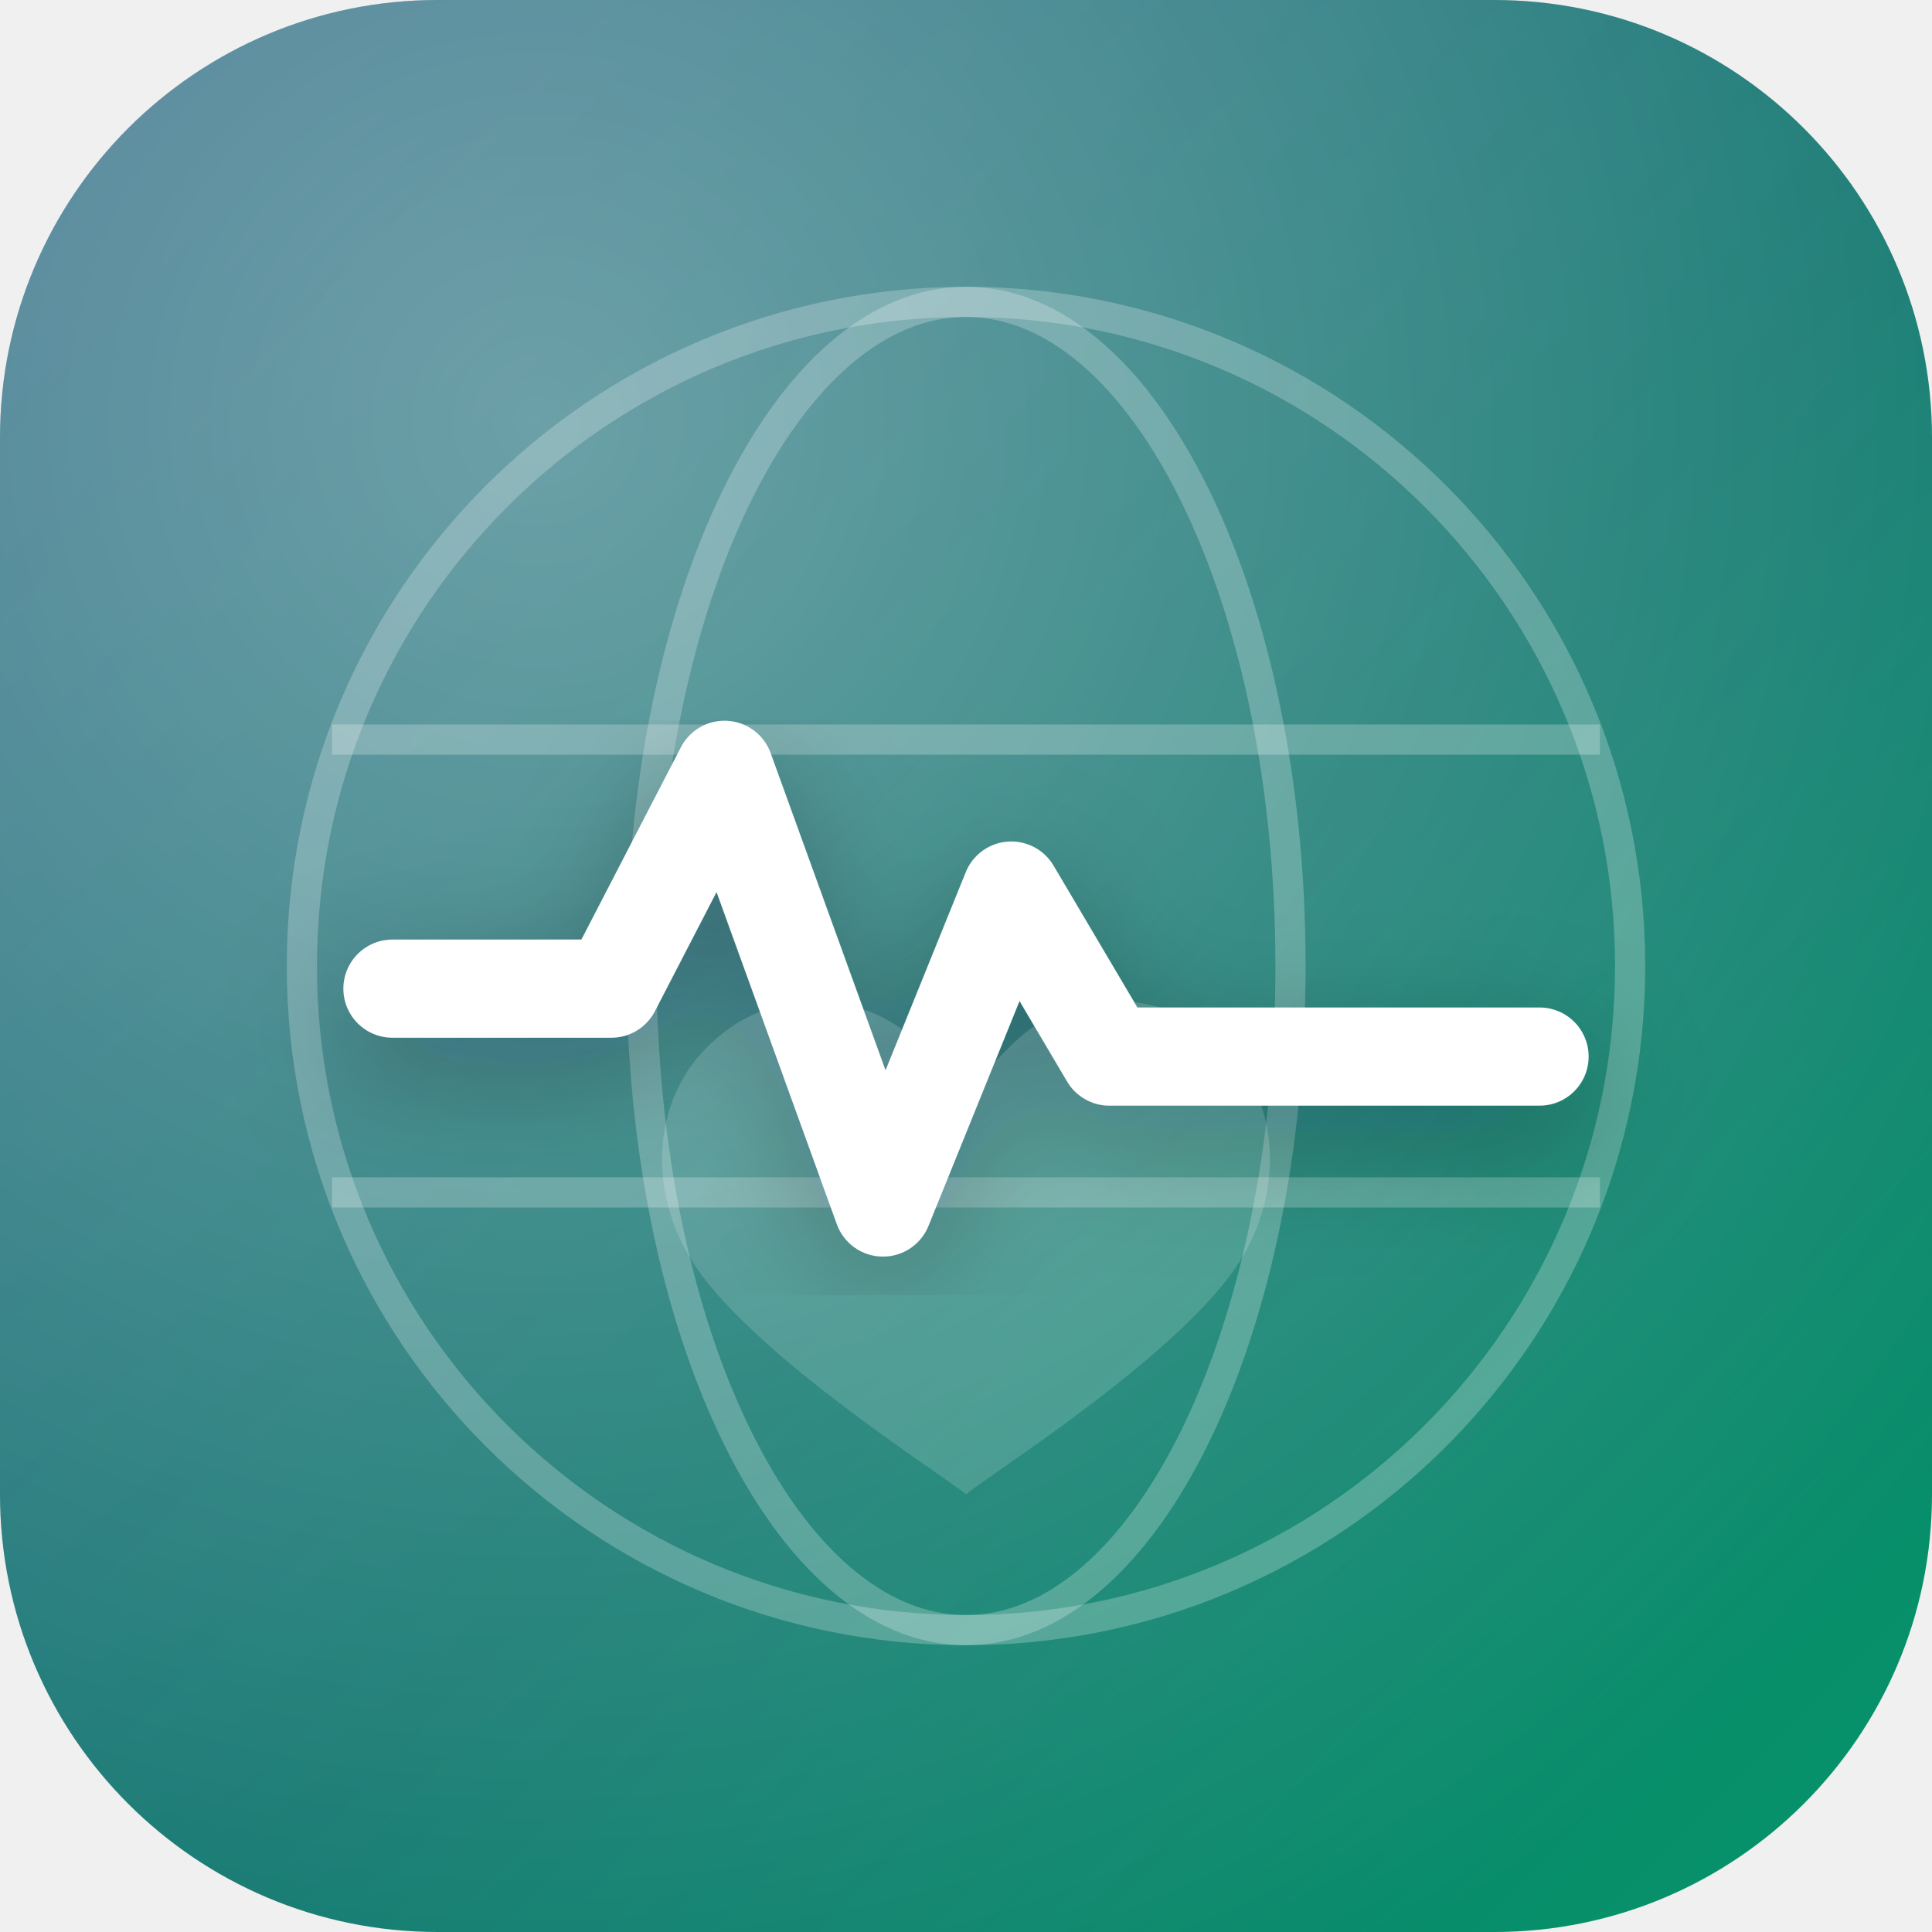
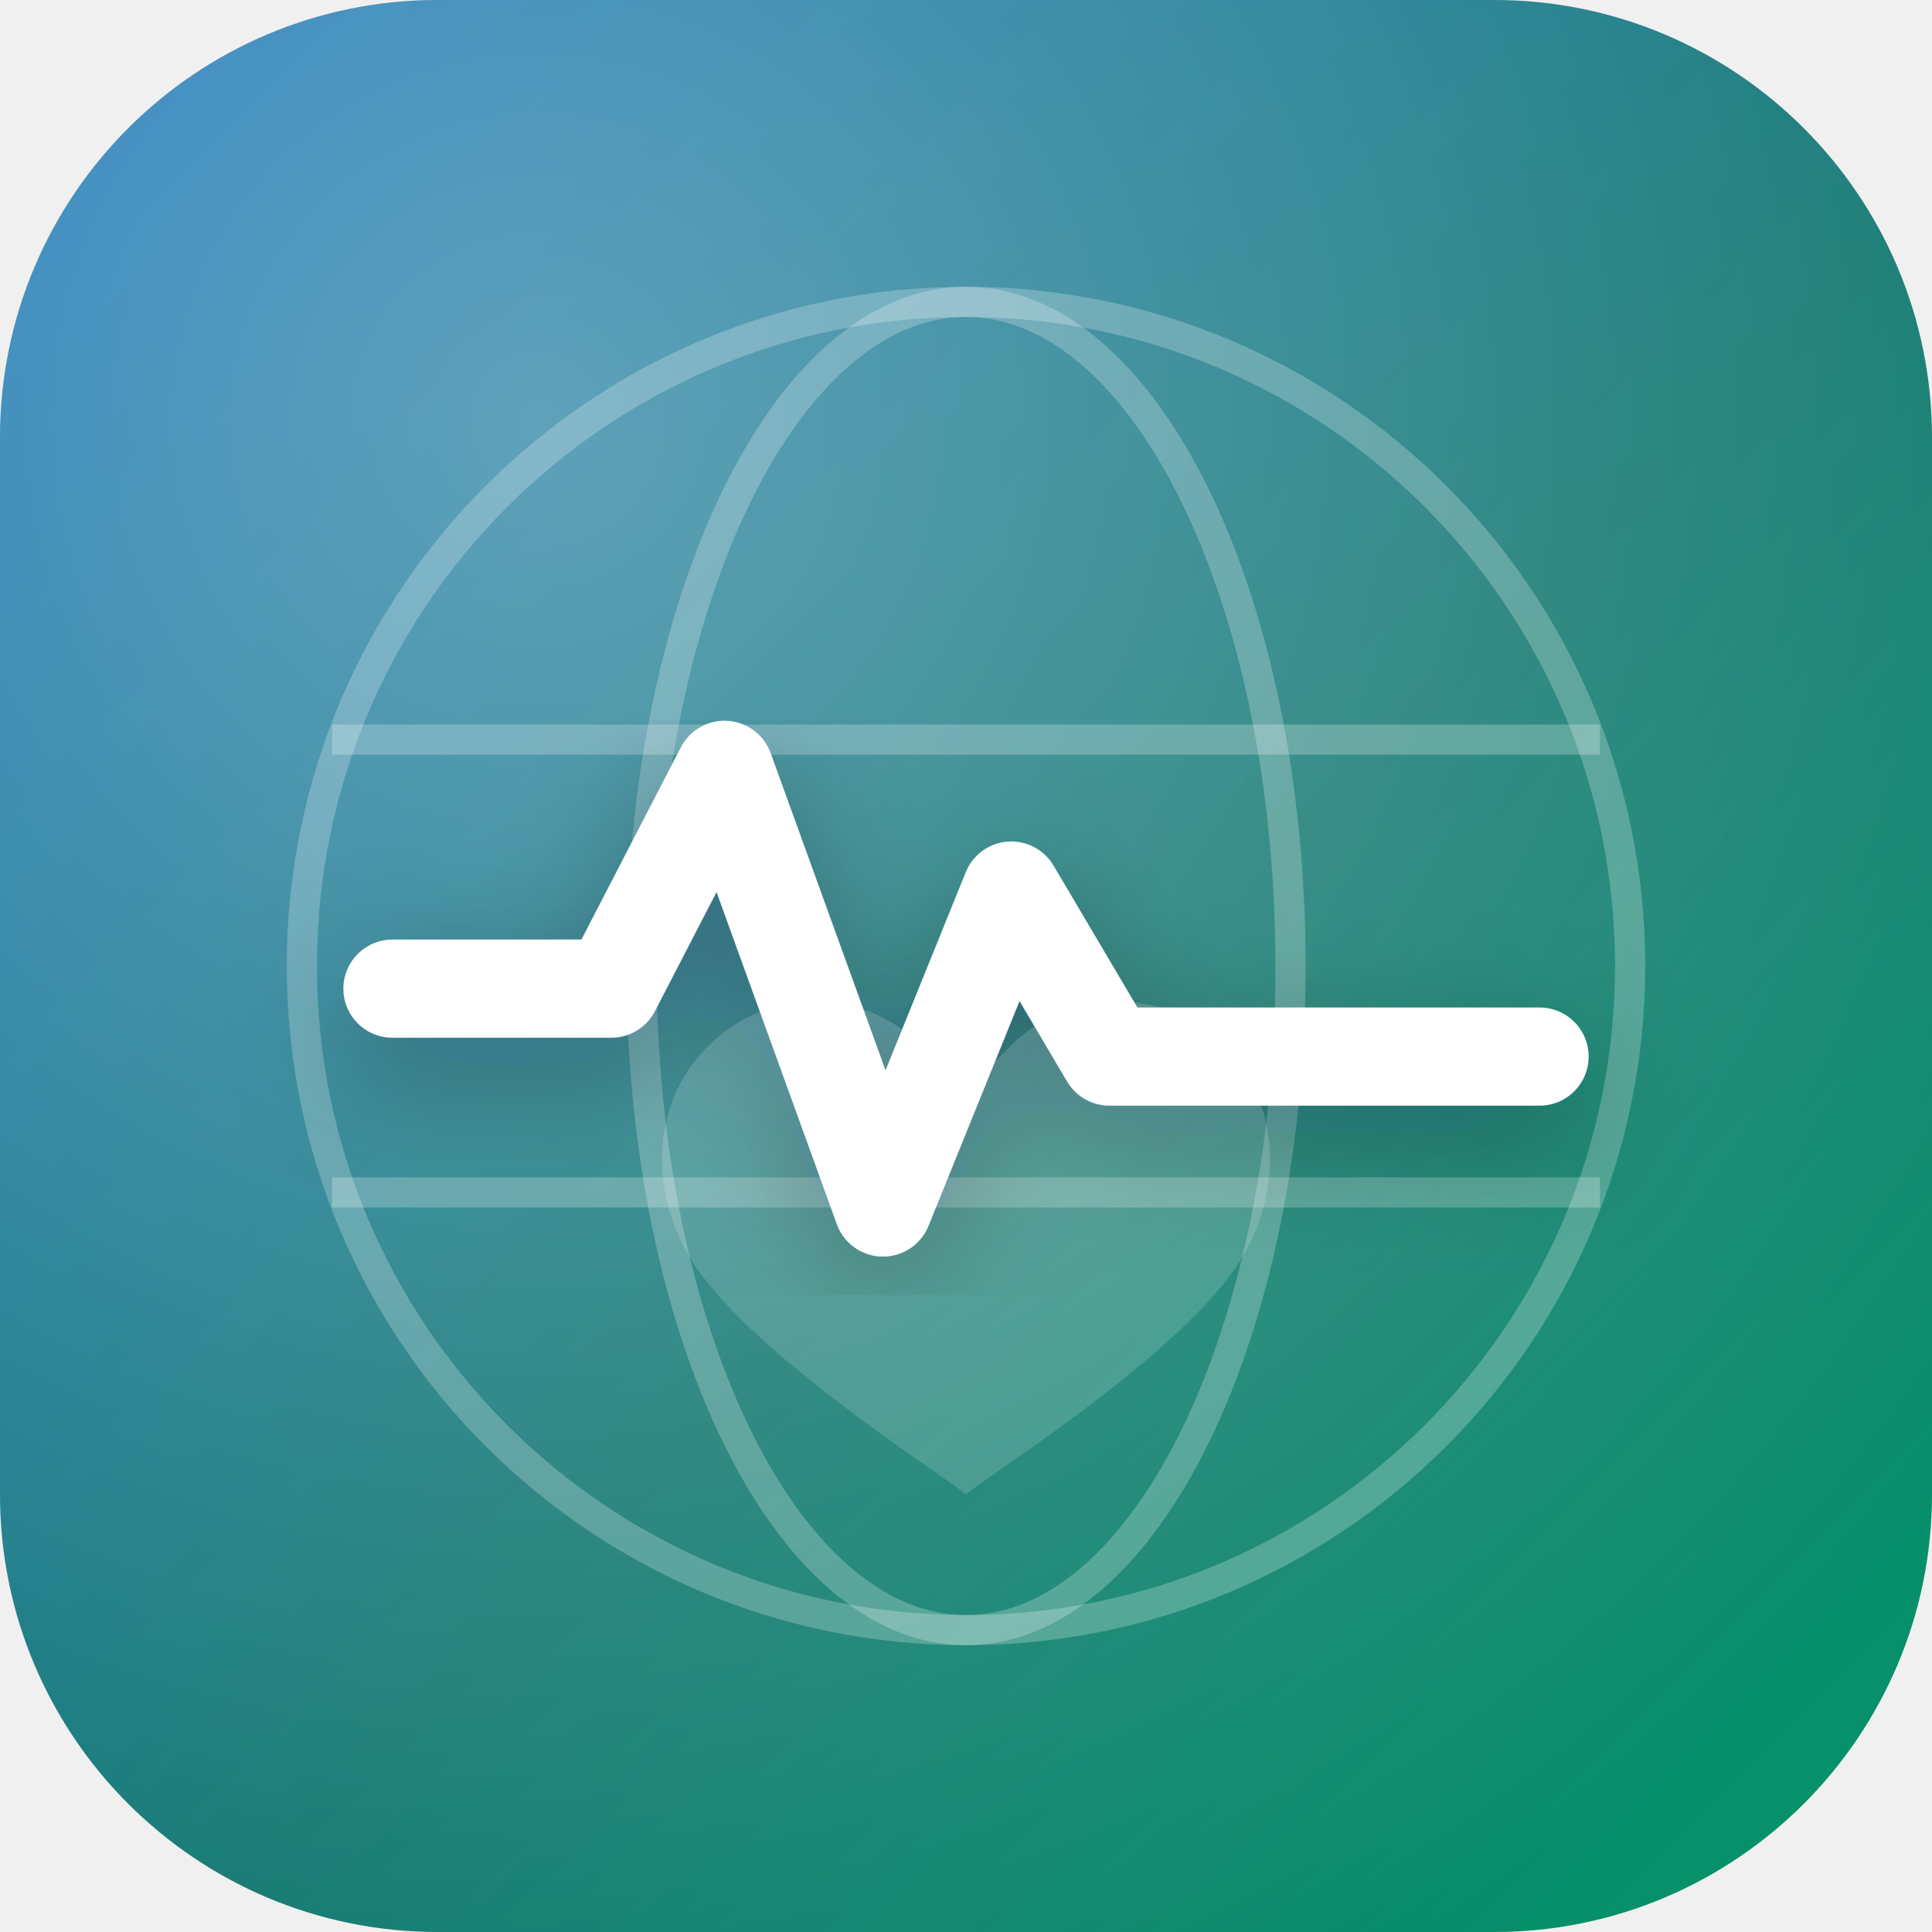
<svg xmlns="http://www.w3.org/2000/svg" viewBox="0 0 512 512" width="512" height="512" role="img" aria-label="GlobalHealth">
  <defs>
    <linearGradient id="bg" x1="0" y1="0" x2="512" y2="512" gradientUnits="userSpaceOnUse">
-       <stop stop-color="#2f6a85" />
+       <stop stop-color="#0a6db8" />
      <stop offset="0.55" stop-color="#0f766e" />
      <stop offset="1" stop-color="#059669" />
    </linearGradient>
    <radialGradient id="glow" cx="0.28" cy="0.22" r="0.9">
      <stop stop-color="#ffffff" stop-opacity="0.34" />
      <stop offset="1" stop-color="#ffffff" stop-opacity="0" />
    </radialGradient>
    <filter id="soft" x="-20%" y="-20%" width="140%" height="140%">
      <feDropShadow dx="0" dy="10" stdDeviation="16" flood-color="#020617" flood-opacity="0.28" />
    </filter>
  </defs>
  <rect x="0" y="0" width="512" height="512" rx="116" fill="url(#bg)" />
  <rect x="0" y="0" width="512" height="512" rx="116" fill="url(#glow)" />
  <g stroke="#ffffff" stroke-opacity="0.24" stroke-width="8" fill="none">
    <circle cx="256" cy="256" r="176" />
    <ellipse cx="256" cy="256" rx="86" ry="176" />
    <path d="M88 196h336M88 316h336" />
  </g>
  <path d="M104 262h58l30-58 42 116 34-84 26 44h114" fill="none" stroke="#ffffff" stroke-width="26" stroke-linecap="round" stroke-linejoin="round" filter="url(#soft)" />
  <path d="M256 396c-6-5-52-34-70-58-15-20-14-47 3-62 16-15 41-14 56 2l11 11 11-11c15-16 40-17 56-2 17 15 18 42 3 62-18 24-64 53-70 58z" fill="#ffffff" fill-opacity="0.16" />
</svg>
